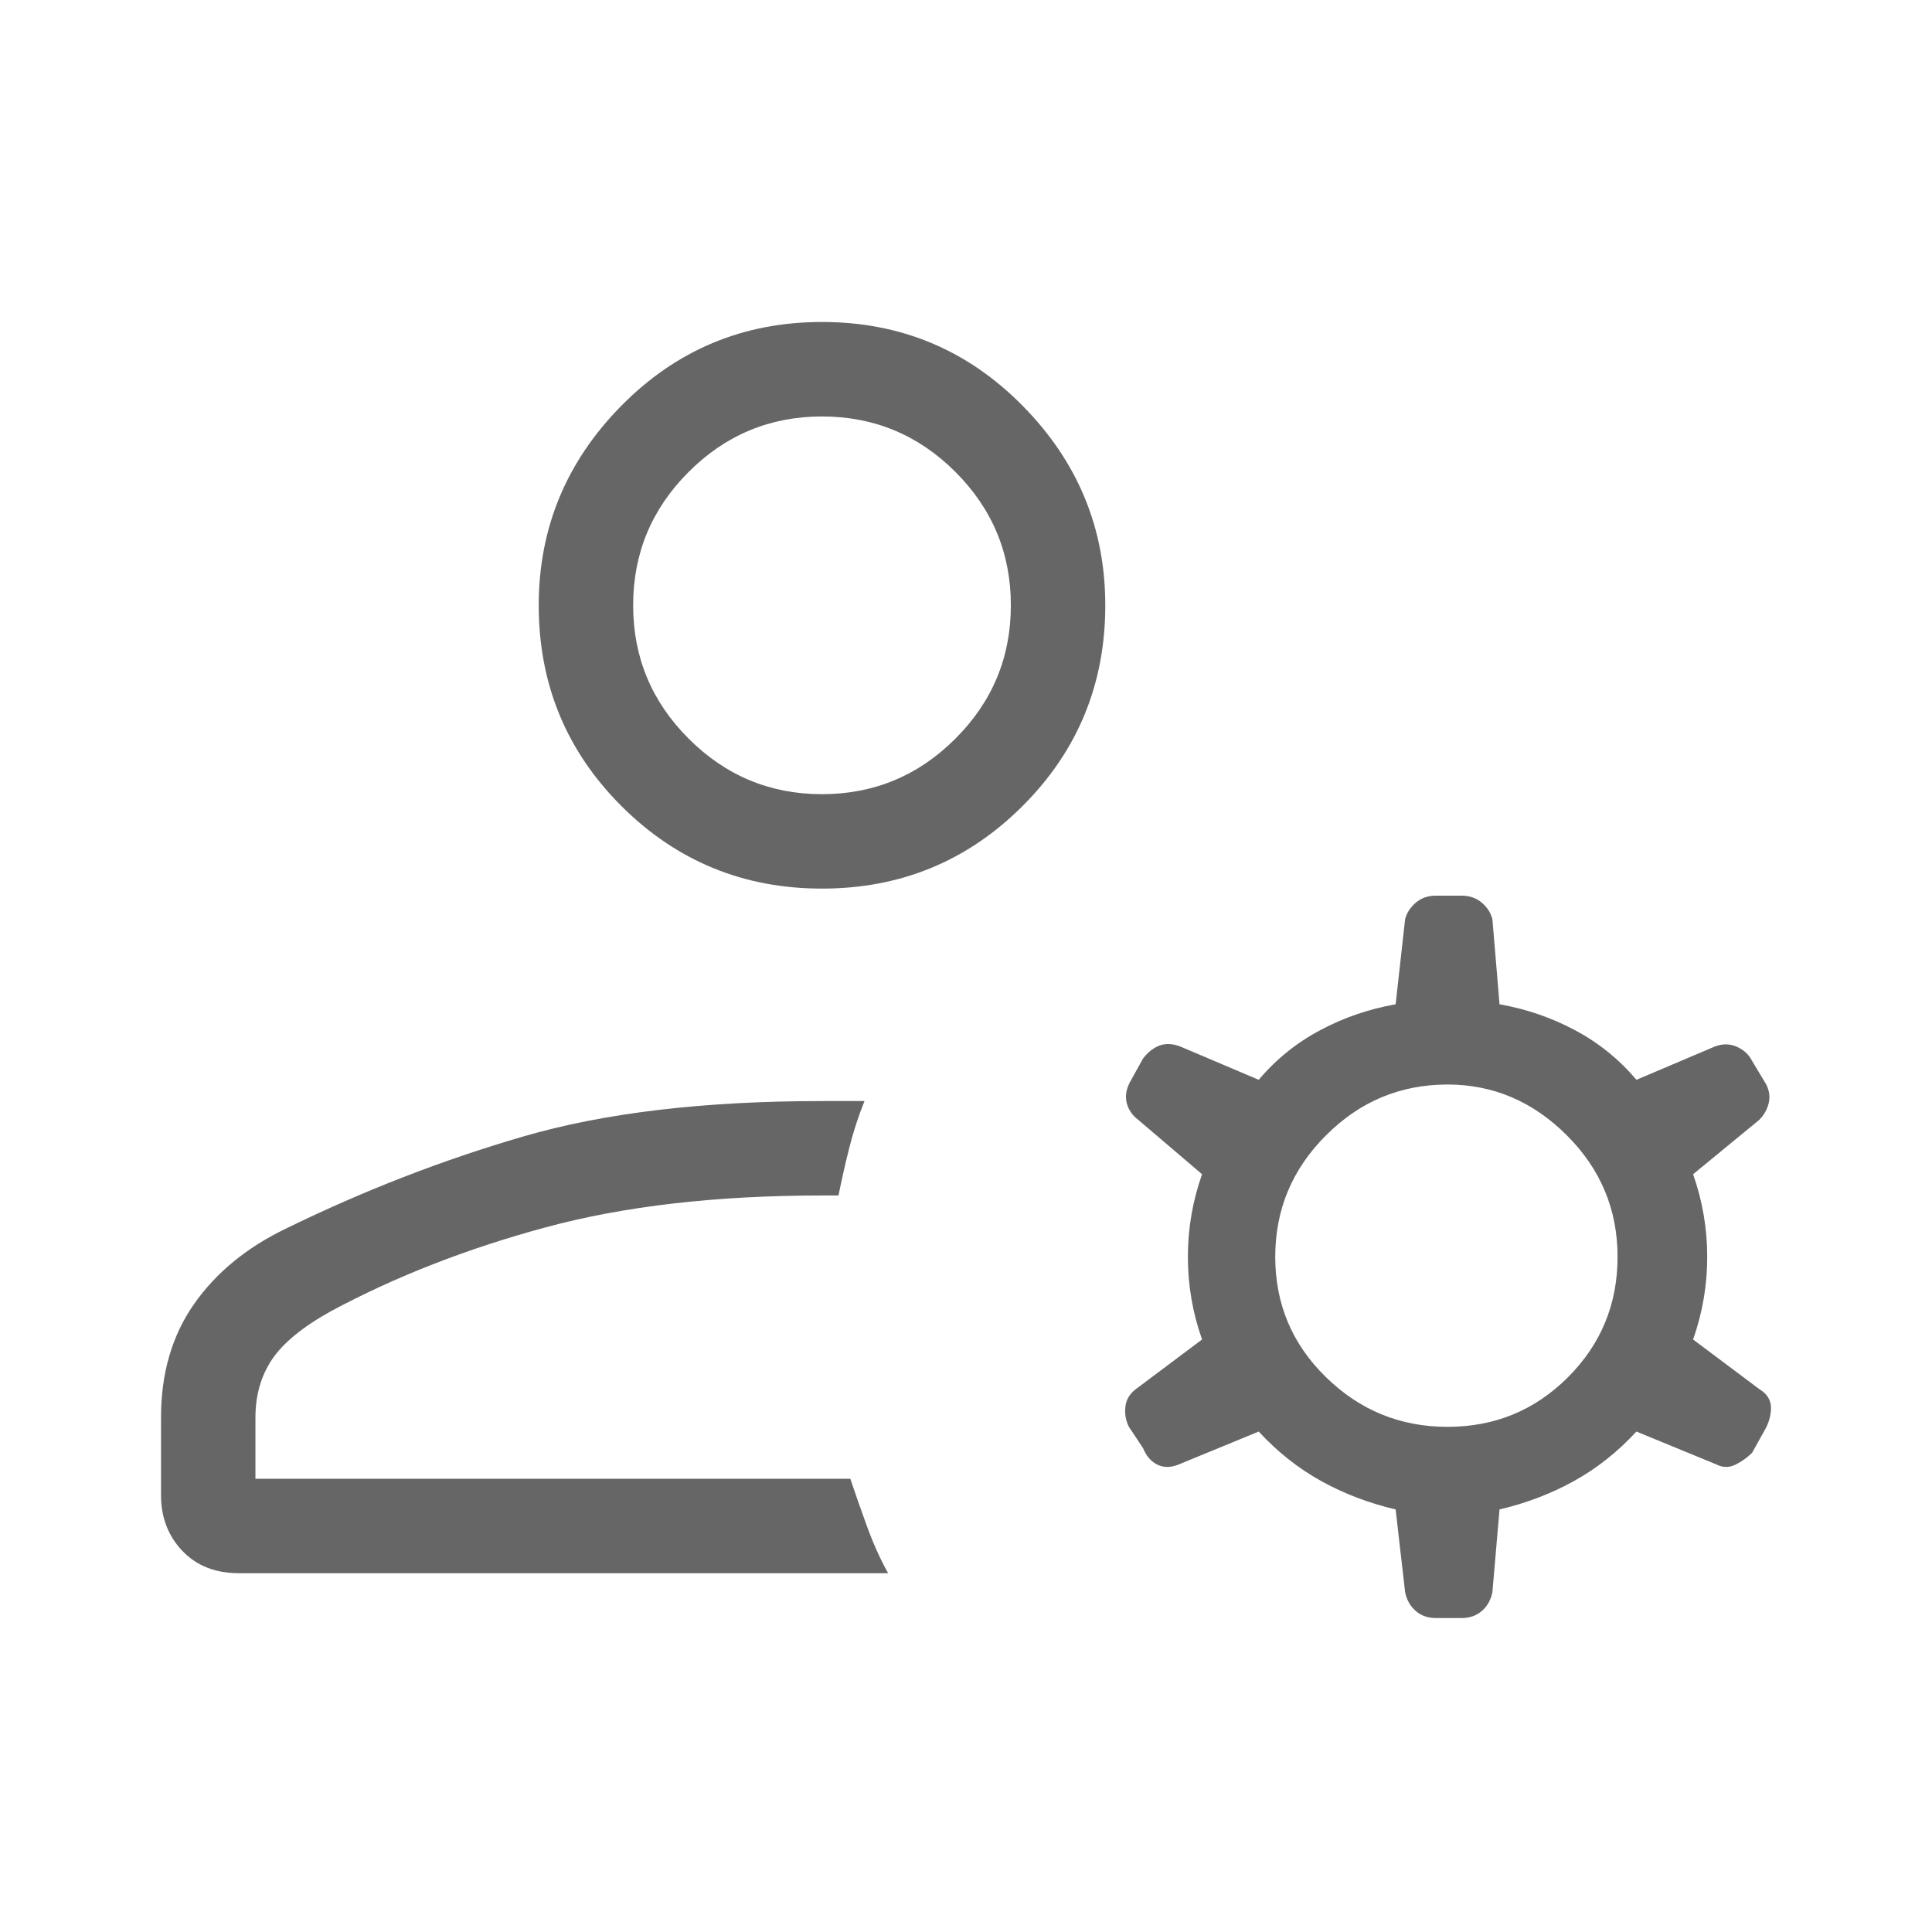
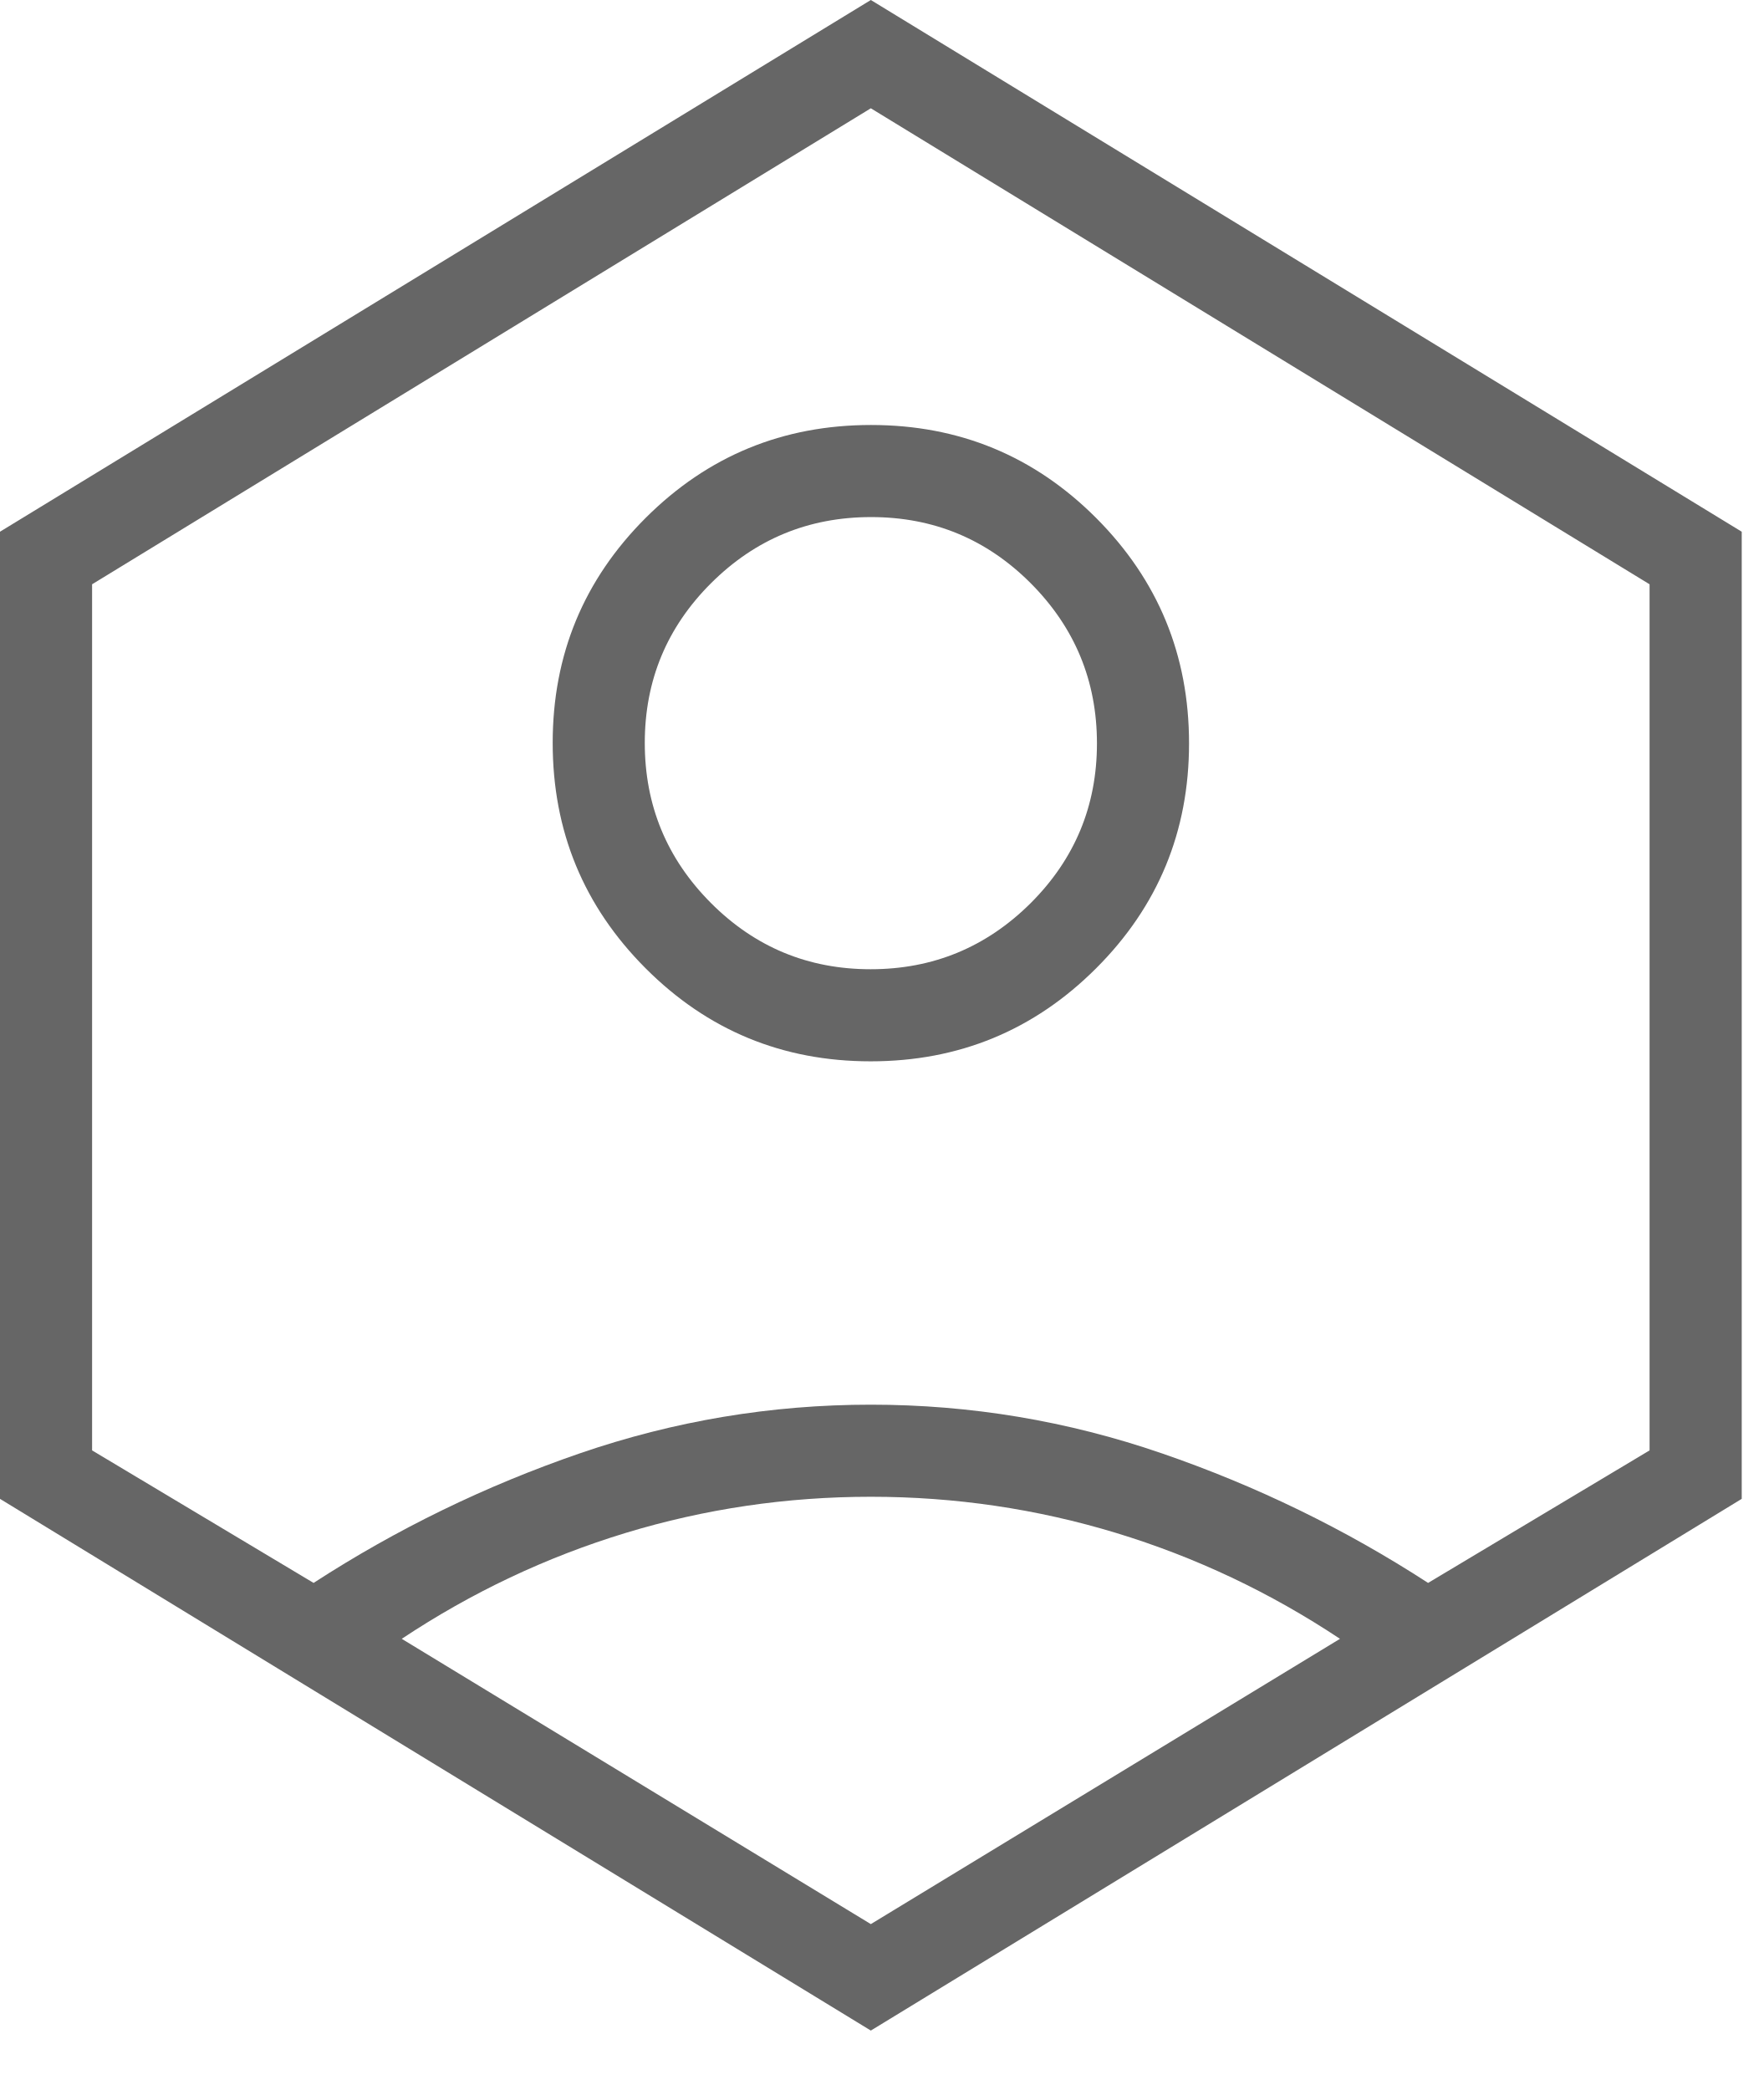
- <svg xmlns="http://www.w3.org/2000/svg" width="32" height="32" viewBox="0 0 32 32" fill="none">
-   <path d="M13.615 14.718C12.311 14.718 11.204 14.261 10.291 13.349C9.379 12.437 8.923 11.329 8.923 10.026C8.923 8.748 9.379 7.647 10.291 6.721C11.204 5.796 12.311 5.333 13.615 5.333C14.918 5.333 16.026 5.796 16.938 6.721C17.851 7.647 18.307 8.748 18.307 10.026C18.307 11.329 17.851 12.437 16.938 13.349C16.026 14.261 14.918 14.718 13.615 14.718ZM3.957 26.057C3.566 26.057 3.253 25.933 3.018 25.685C2.784 25.438 2.667 25.131 2.667 24.767V23.476C2.667 22.746 2.849 22.121 3.214 21.599C3.579 21.078 4.087 20.661 4.739 20.348C6.016 19.723 7.326 19.214 8.669 18.823C10.011 18.432 11.66 18.237 13.615 18.237H14.319C14.214 18.497 14.13 18.758 14.065 19.019C13.999 19.279 13.941 19.54 13.888 19.801H13.615C11.868 19.801 10.343 19.976 9.04 20.328C7.737 20.68 6.551 21.143 5.482 21.717C5.013 21.977 4.687 22.245 4.504 22.519C4.322 22.792 4.231 23.111 4.231 23.476V24.493H14.084C14.162 24.727 14.253 24.988 14.358 25.275C14.462 25.562 14.579 25.822 14.71 26.057H3.957ZM13.615 13.154C14.475 13.154 15.212 12.847 15.825 12.234C16.437 11.622 16.743 10.886 16.743 10.026C16.743 9.165 16.437 8.429 15.825 7.817C15.212 7.204 14.475 6.898 13.615 6.898C12.755 6.898 12.018 7.204 11.406 7.817C10.793 8.429 10.487 9.165 10.487 10.026C10.487 10.886 10.793 11.622 11.406 12.234C12.018 12.847 12.755 13.154 13.615 13.154ZM23.976 23.633C24.758 23.633 25.423 23.359 25.971 22.811C26.518 22.264 26.792 21.599 26.792 20.817C26.792 20.035 26.512 19.364 25.952 18.805C25.391 18.244 24.732 17.963 23.976 17.963C23.194 17.963 22.523 18.244 21.963 18.805C21.402 19.364 21.122 20.035 21.122 20.817C21.122 21.599 21.402 22.264 21.963 22.811C22.523 23.359 23.194 23.633 23.976 23.633ZM23.116 25.001C22.673 24.897 22.263 24.741 21.885 24.532C21.507 24.323 21.161 24.05 20.848 23.711L19.519 24.258C19.389 24.31 19.271 24.31 19.167 24.258C19.063 24.206 18.985 24.115 18.932 23.985L18.698 23.633C18.646 23.528 18.626 23.418 18.64 23.301C18.652 23.183 18.711 23.085 18.815 23.007L19.91 22.186C19.753 21.743 19.675 21.287 19.675 20.817C19.675 20.348 19.753 19.892 19.91 19.449L18.854 18.549C18.75 18.471 18.685 18.373 18.659 18.256C18.633 18.139 18.659 18.015 18.737 17.885L18.932 17.533C19.011 17.429 19.102 17.357 19.206 17.317C19.31 17.279 19.428 17.285 19.558 17.337L20.848 17.885C21.135 17.546 21.474 17.272 21.865 17.064C22.256 16.855 22.673 16.712 23.116 16.634L23.273 15.226C23.299 15.122 23.358 15.03 23.449 14.952C23.54 14.874 23.651 14.835 23.781 14.835H24.211C24.341 14.835 24.452 14.874 24.544 14.952C24.635 15.03 24.693 15.122 24.719 15.226L24.837 16.634C25.28 16.712 25.697 16.855 26.088 17.064C26.479 17.272 26.818 17.546 27.104 17.885L28.395 17.337C28.525 17.285 28.649 17.285 28.767 17.337C28.884 17.39 28.968 17.468 29.02 17.572L29.255 17.963C29.307 18.067 29.32 18.172 29.294 18.276C29.268 18.38 29.216 18.471 29.138 18.549L28.043 19.449C28.199 19.892 28.277 20.348 28.277 20.817C28.277 21.287 28.199 21.743 28.043 22.186L29.138 23.007C29.268 23.085 29.333 23.189 29.333 23.32C29.333 23.45 29.294 23.581 29.216 23.711L29.02 24.063C28.942 24.141 28.851 24.206 28.747 24.258C28.642 24.31 28.538 24.31 28.434 24.258L27.104 23.711C26.792 24.05 26.446 24.323 26.067 24.532C25.69 24.741 25.28 24.897 24.837 25.001L24.719 26.37C24.693 26.5 24.635 26.604 24.544 26.683C24.452 26.761 24.341 26.8 24.211 26.8H23.781C23.651 26.8 23.54 26.761 23.449 26.683C23.358 26.604 23.299 26.5 23.273 26.37L23.116 25.001Z" fill="currentColor" fill-opacity="0.6" />
+ <svg xmlns="http://www.w3.org/2000/svg" width="27" height="32" viewBox="0 0 27 32" fill="none">
+   <path d="M9.884 14.825C8.936 13.875 8.462 12.725 8.462 11.375C8.462 10.025 8.937 8.877 9.886 7.929C10.836 6.981 11.986 6.507 13.336 6.507C14.686 6.507 15.835 6.982 16.783 7.931C17.731 8.881 18.205 10.031 18.205 11.381C18.205 12.731 17.73 13.88 16.78 14.828C15.83 15.776 14.68 16.25 13.33 16.25C11.98 16.25 10.832 15.775 9.884 14.825ZM15.78 13.828C16.456 13.153 16.795 12.338 16.795 11.382C16.795 10.426 16.457 9.609 15.783 8.932C15.108 8.255 14.293 7.917 13.337 7.917C12.381 7.917 11.564 8.254 10.887 8.929C10.21 9.604 9.872 10.419 9.872 11.375C9.872 12.331 10.209 13.147 10.884 13.825C11.559 14.502 12.374 14.84 13.33 14.84C14.286 14.84 15.102 14.502 15.78 13.828ZM13.333 31.09L0 22.949V8.141L13.333 0L26.667 8.141V22.949L13.333 31.09ZM13.333 29.46L20.516 25.092C19.446 24.381 18.304 23.841 17.089 23.471C15.874 23.102 14.623 22.917 13.333 22.917C12.044 22.917 10.792 23.102 9.578 23.471C8.363 23.841 7.221 24.381 6.151 25.092L13.333 29.46ZM4.801 24.236C6.075 23.41 7.434 22.749 8.878 22.252C10.323 21.755 11.808 21.507 13.333 21.507C14.859 21.507 16.344 21.755 17.788 22.252C19.233 22.749 20.592 23.41 21.865 24.236L25.256 22.207V8.946L13.333 1.658L1.41 8.946V22.207L4.801 24.236Z" fill="currentColor" fill-opacity="0.6" />
</svg>
